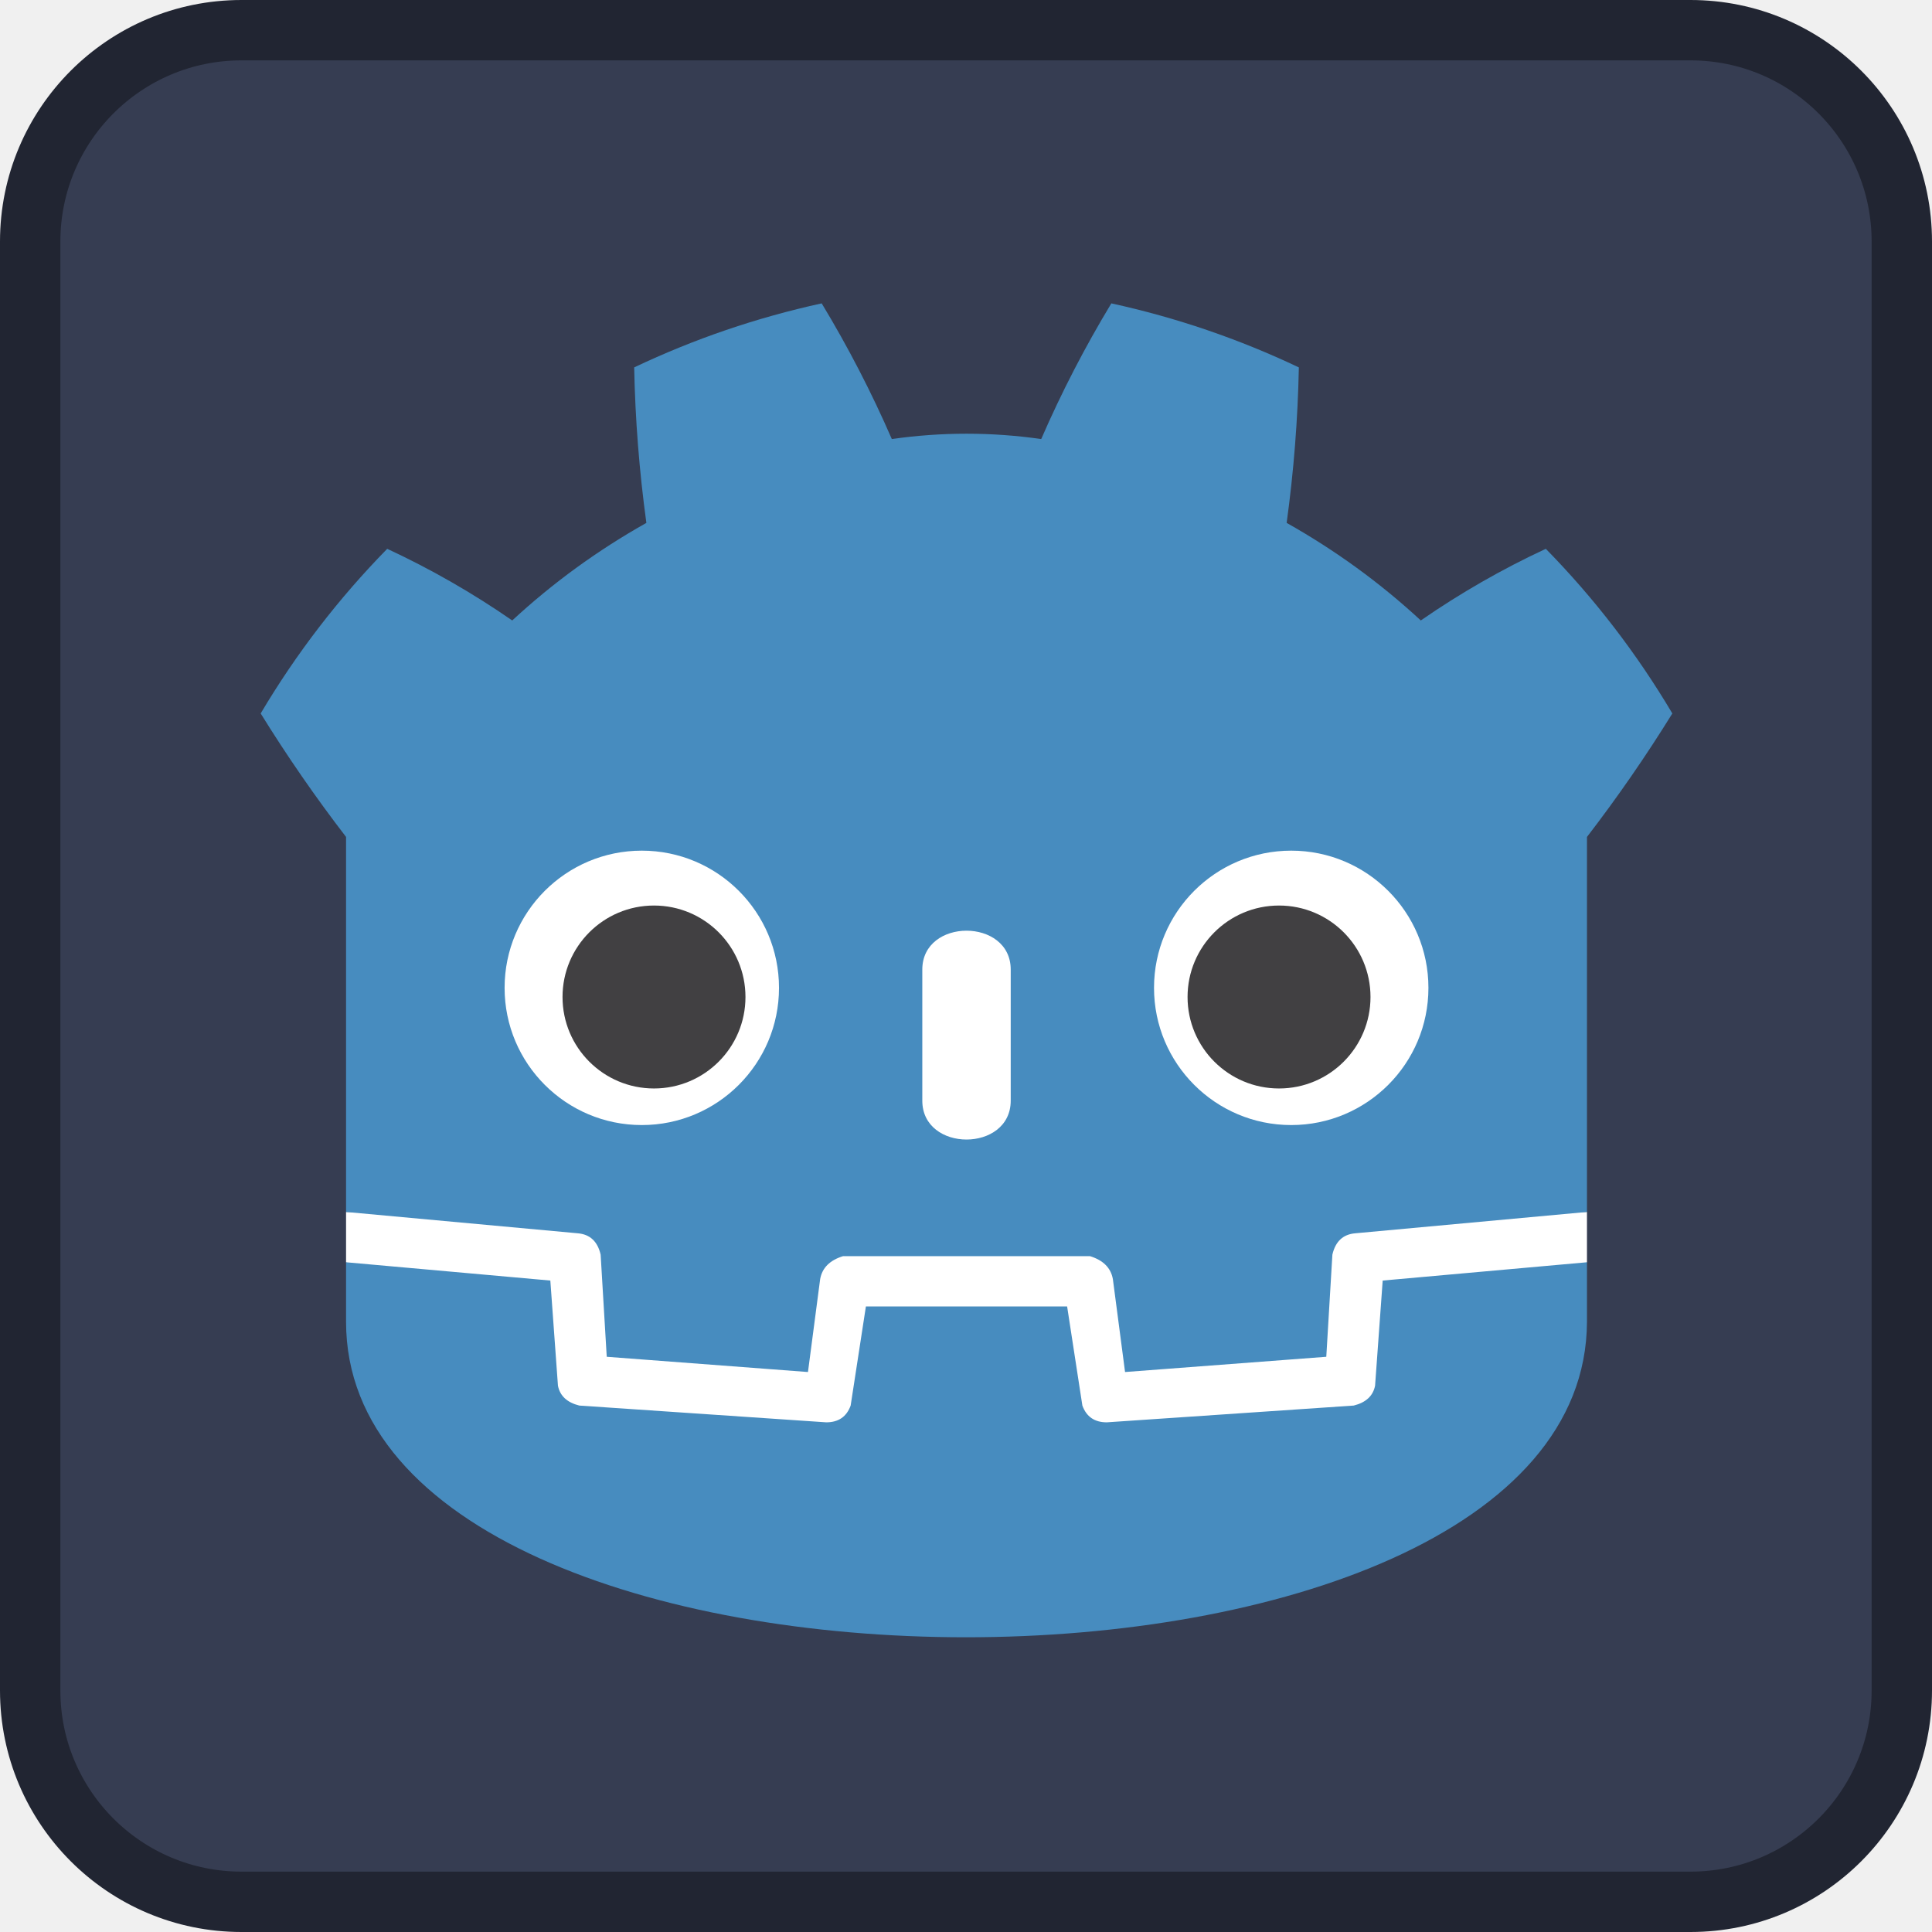
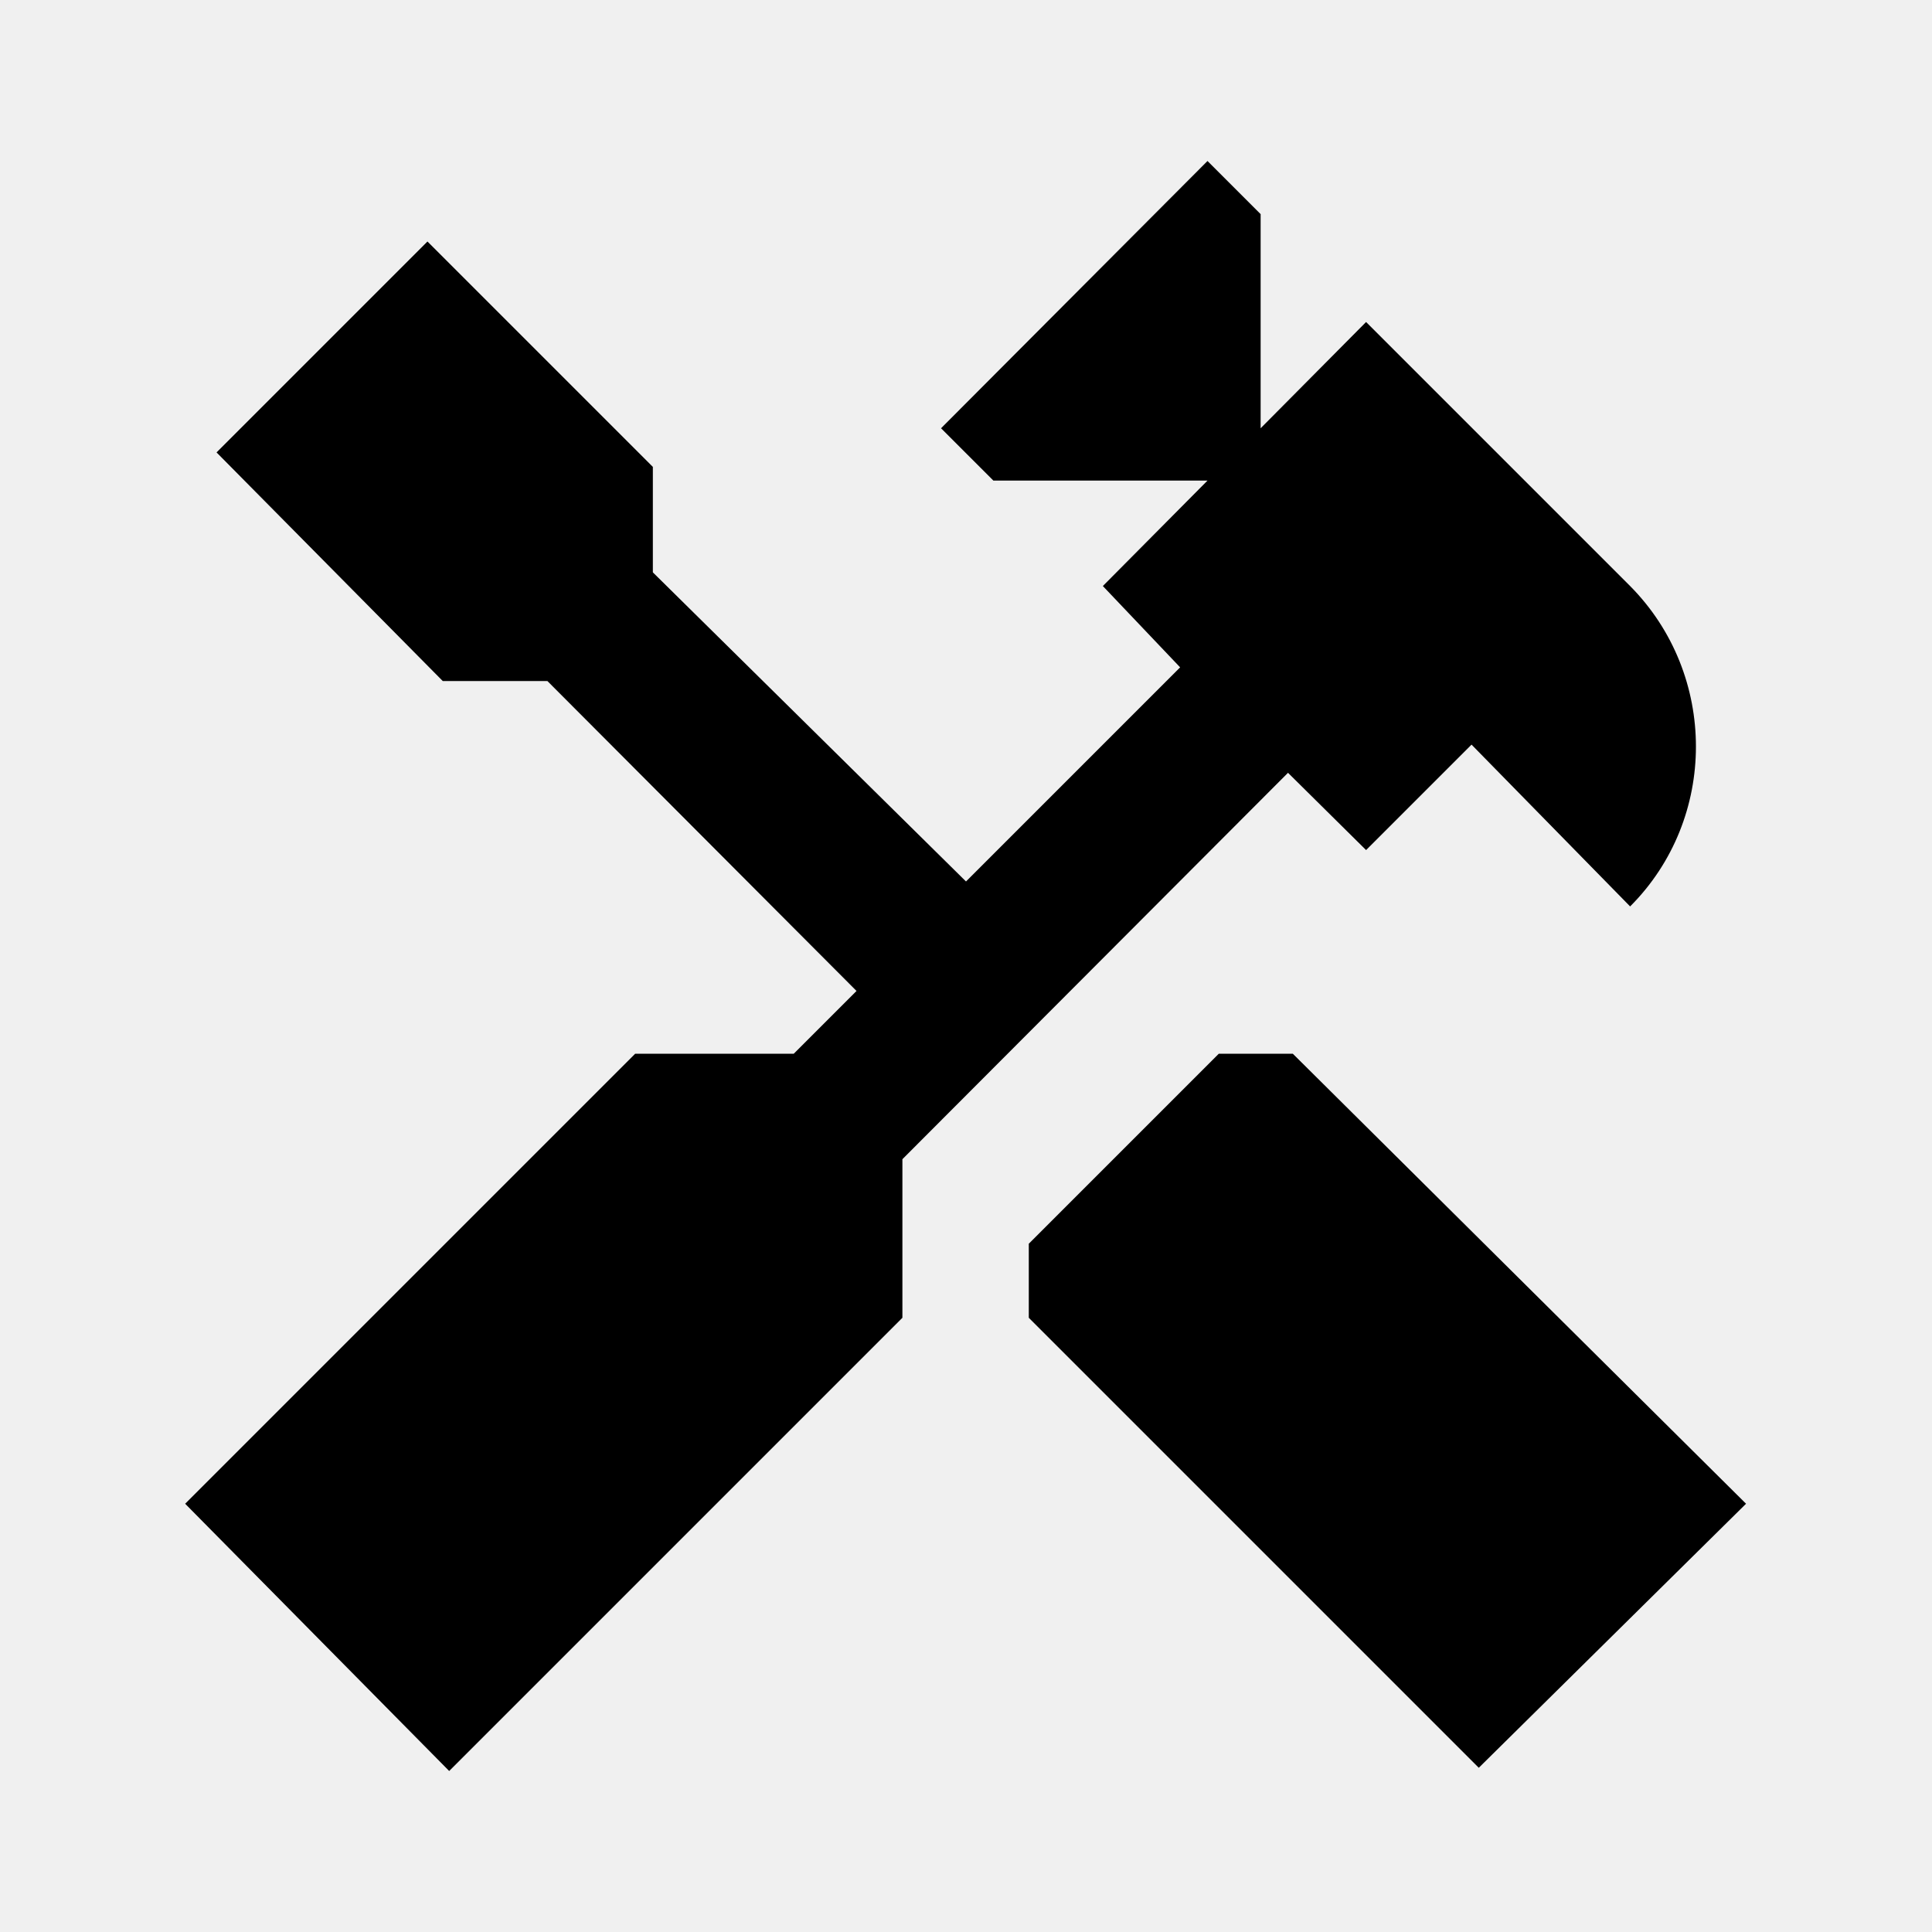
- <svg xmlns="http://www.w3.org/2000/svg" width="128" height="128">
-   <rect width="124" height="124" x="2" y="2" fill="#363d52" stroke="#212532" stroke-width="4" rx="14" />
-   <g fill="#fff" transform="translate(12.322 12.322)scale(.101)">
-     <path d="M105 673v33q407 354 814 0v-33z" />
-     <path fill="#478cbf" d="m105 673 152 14q12 1 15 14l4 67 132 10 8-61q2-11 15-15h162q13 4 15 15l8 61 132-10 4-67q3-13 15-14l152-14V427q30-39 56-81-35-59-83-108-43 20-82 47-40-37-88-64 7-51 8-102-59-28-123-42-26 43-46 89-49-7-98 0-20-46-46-89-64 14-123 42 1 51 8 102-48 27-88 64-39-27-82-47-48 49-83 108 26 42 56 81zm0 33v39c0 276 813 276 814 0v-39l-134 12-5 69q-2 10-14 13l-162 11q-12 0-16-11l-10-65H446l-10 65q-4 11-16 11l-162-11q-12-3-14-13l-5-69z" />
-     <path d="M483 600c0 34 58 34 58 0v-86c0-34-58-34-58 0z" />
-     <circle cx="725" cy="526" r="90" />
-     <circle cx="299" cy="526" r="90" />
-   </g>
-   <g fill="#414042" transform="translate(12.322 12.322)scale(.101)">
-     <circle cx="307" cy="532" r="60" />
-     <circle cx="717" cy="532" r="60" />
-   </g>
+ <svg xmlns="http://www.w3.org/2000/svg" viewBox="0 0 24 24">
+   <path d="M16.06 13.09L21.69 18.68L18.37 21.96L12.78 16.37V15.45L15.14 13.09H16.06M16.97 10.56L16 9.6L11.21 14.4V16.37L5.58 22L2.3 18.68L7.89 13.09H9.86L10.64 12.31L6.8 8.46H5.5L2.69 5.62L5.31 3L8.11 5.8V7.11L12 10.95L14.66 8.29L13.7 7.28L15 5.97H12.34L11.69 5.32L15 2L15.66 2.66V5.32L16.97 4L20.25 7.28C21.34 8.38 21.34 10.17 20.25 11.26L18.28 9.25L16.97 10.56Z" />
</svg>
